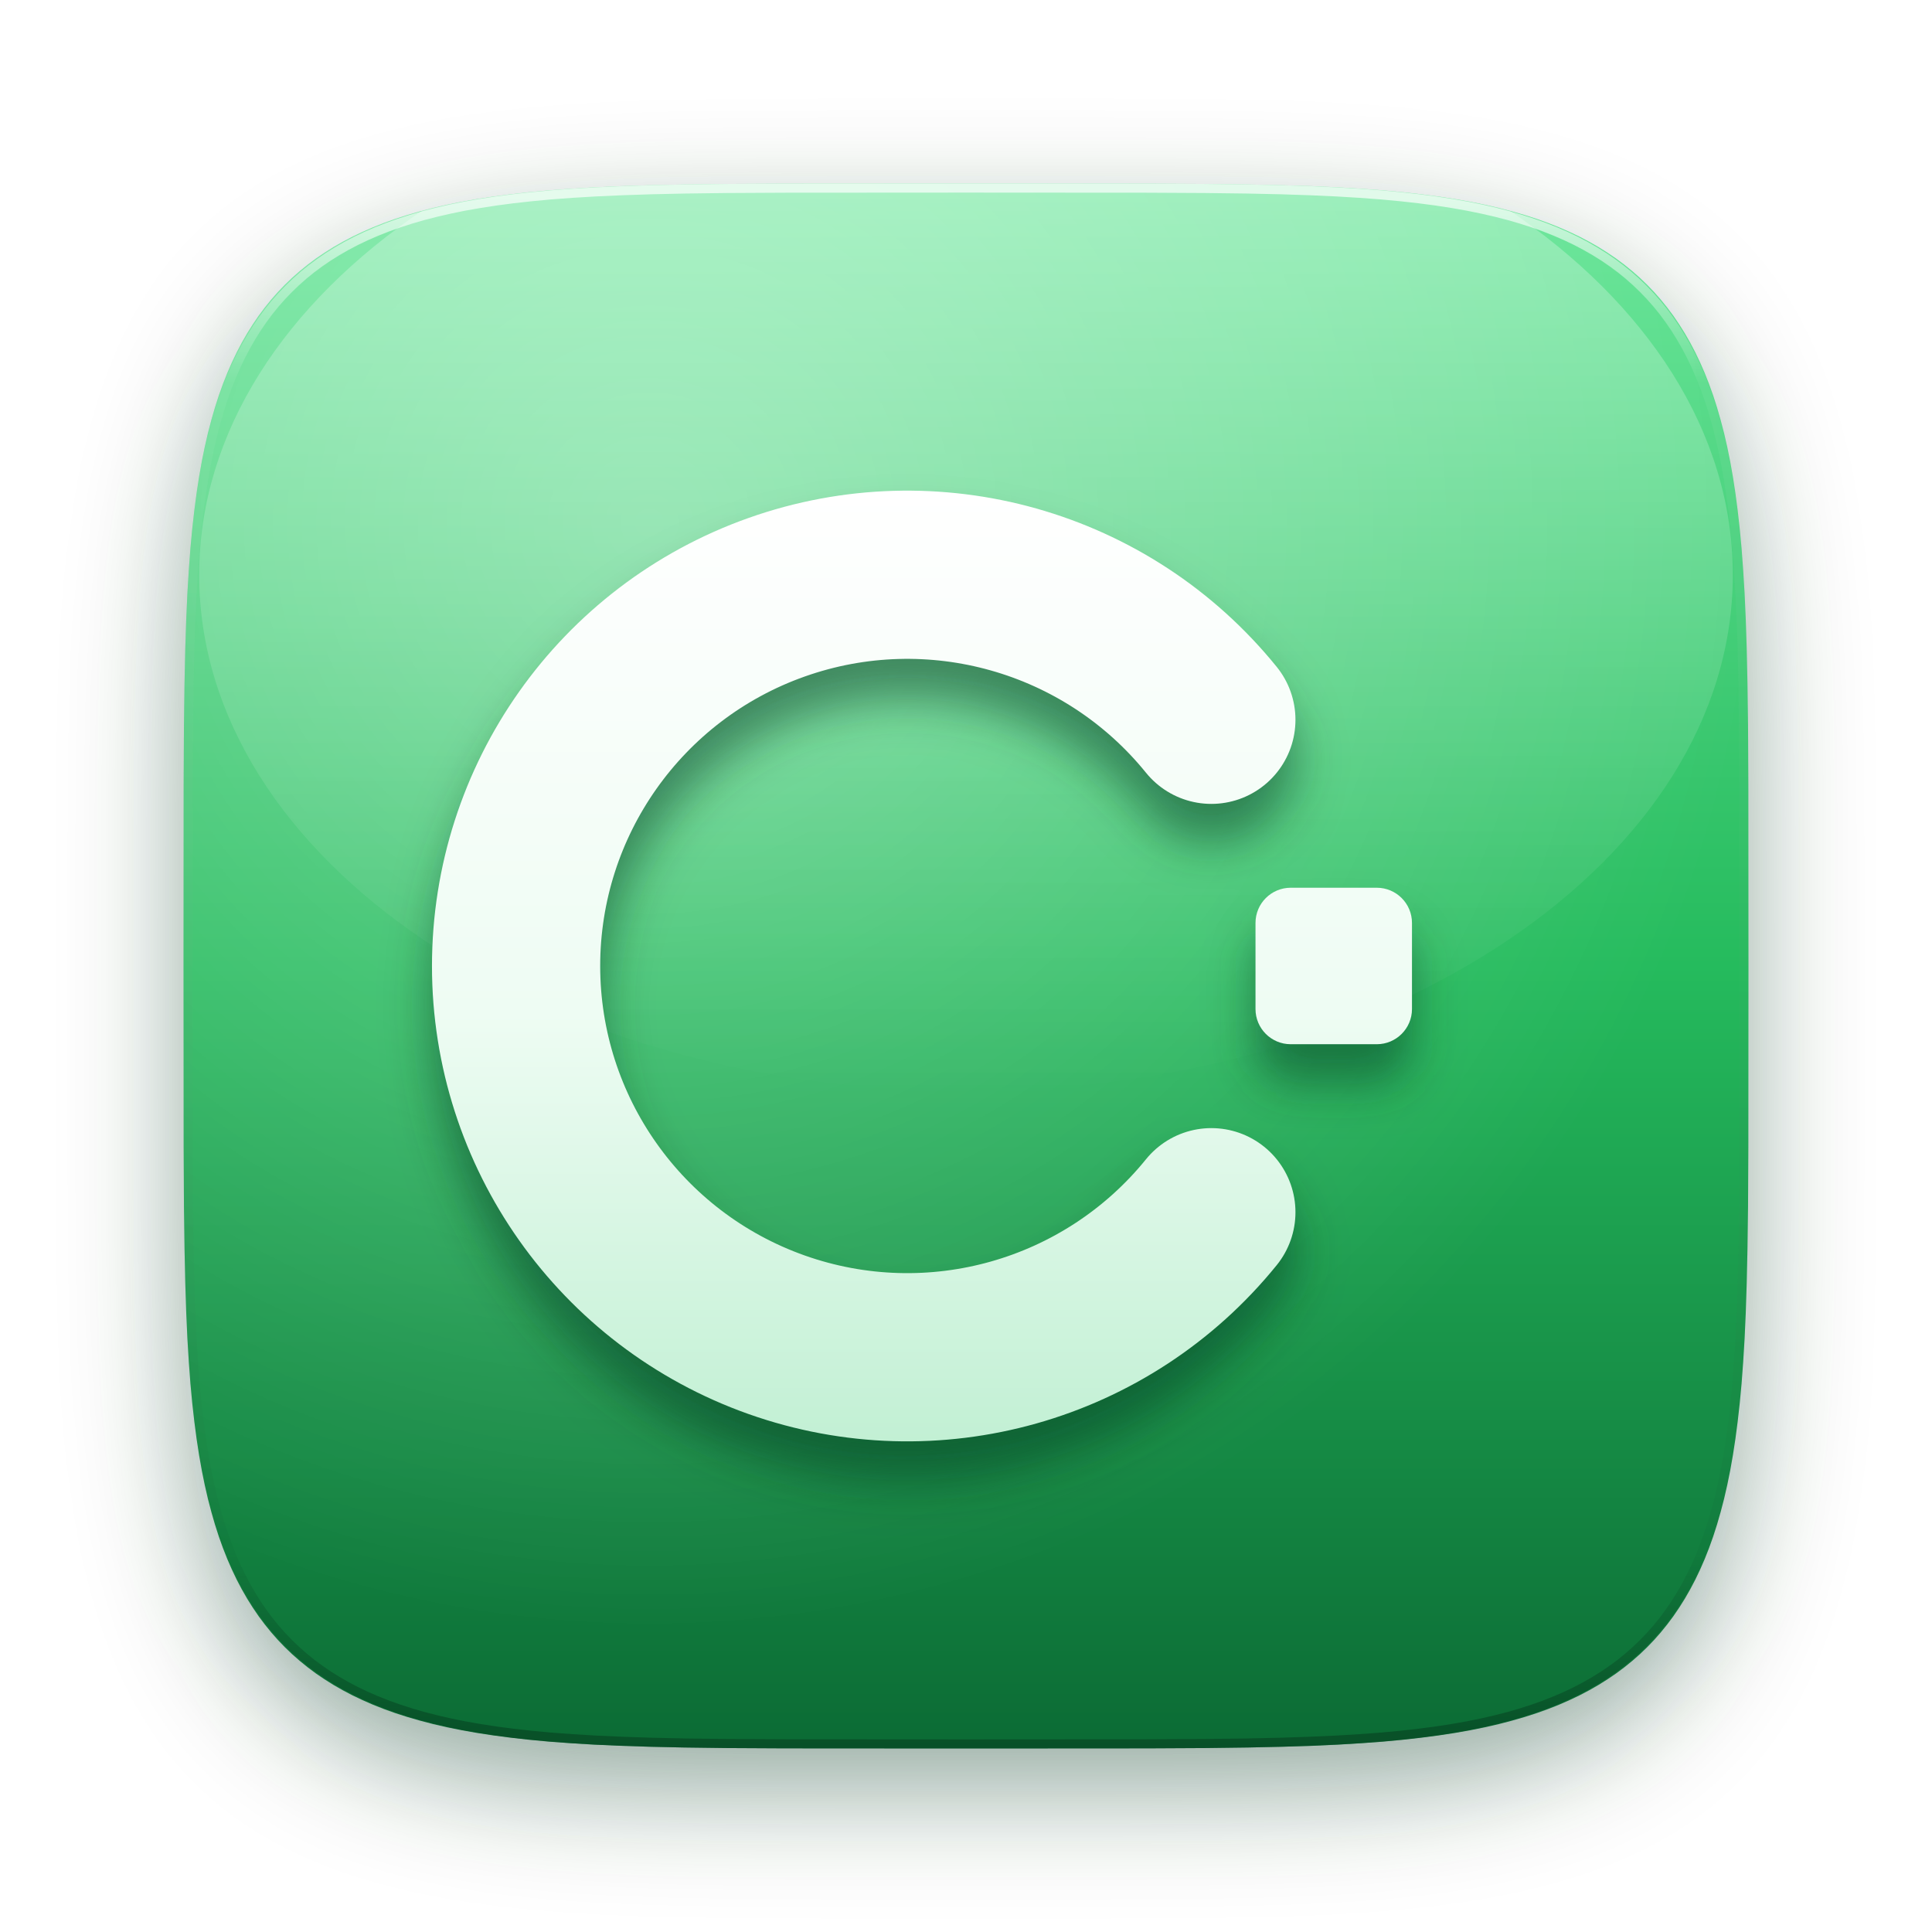
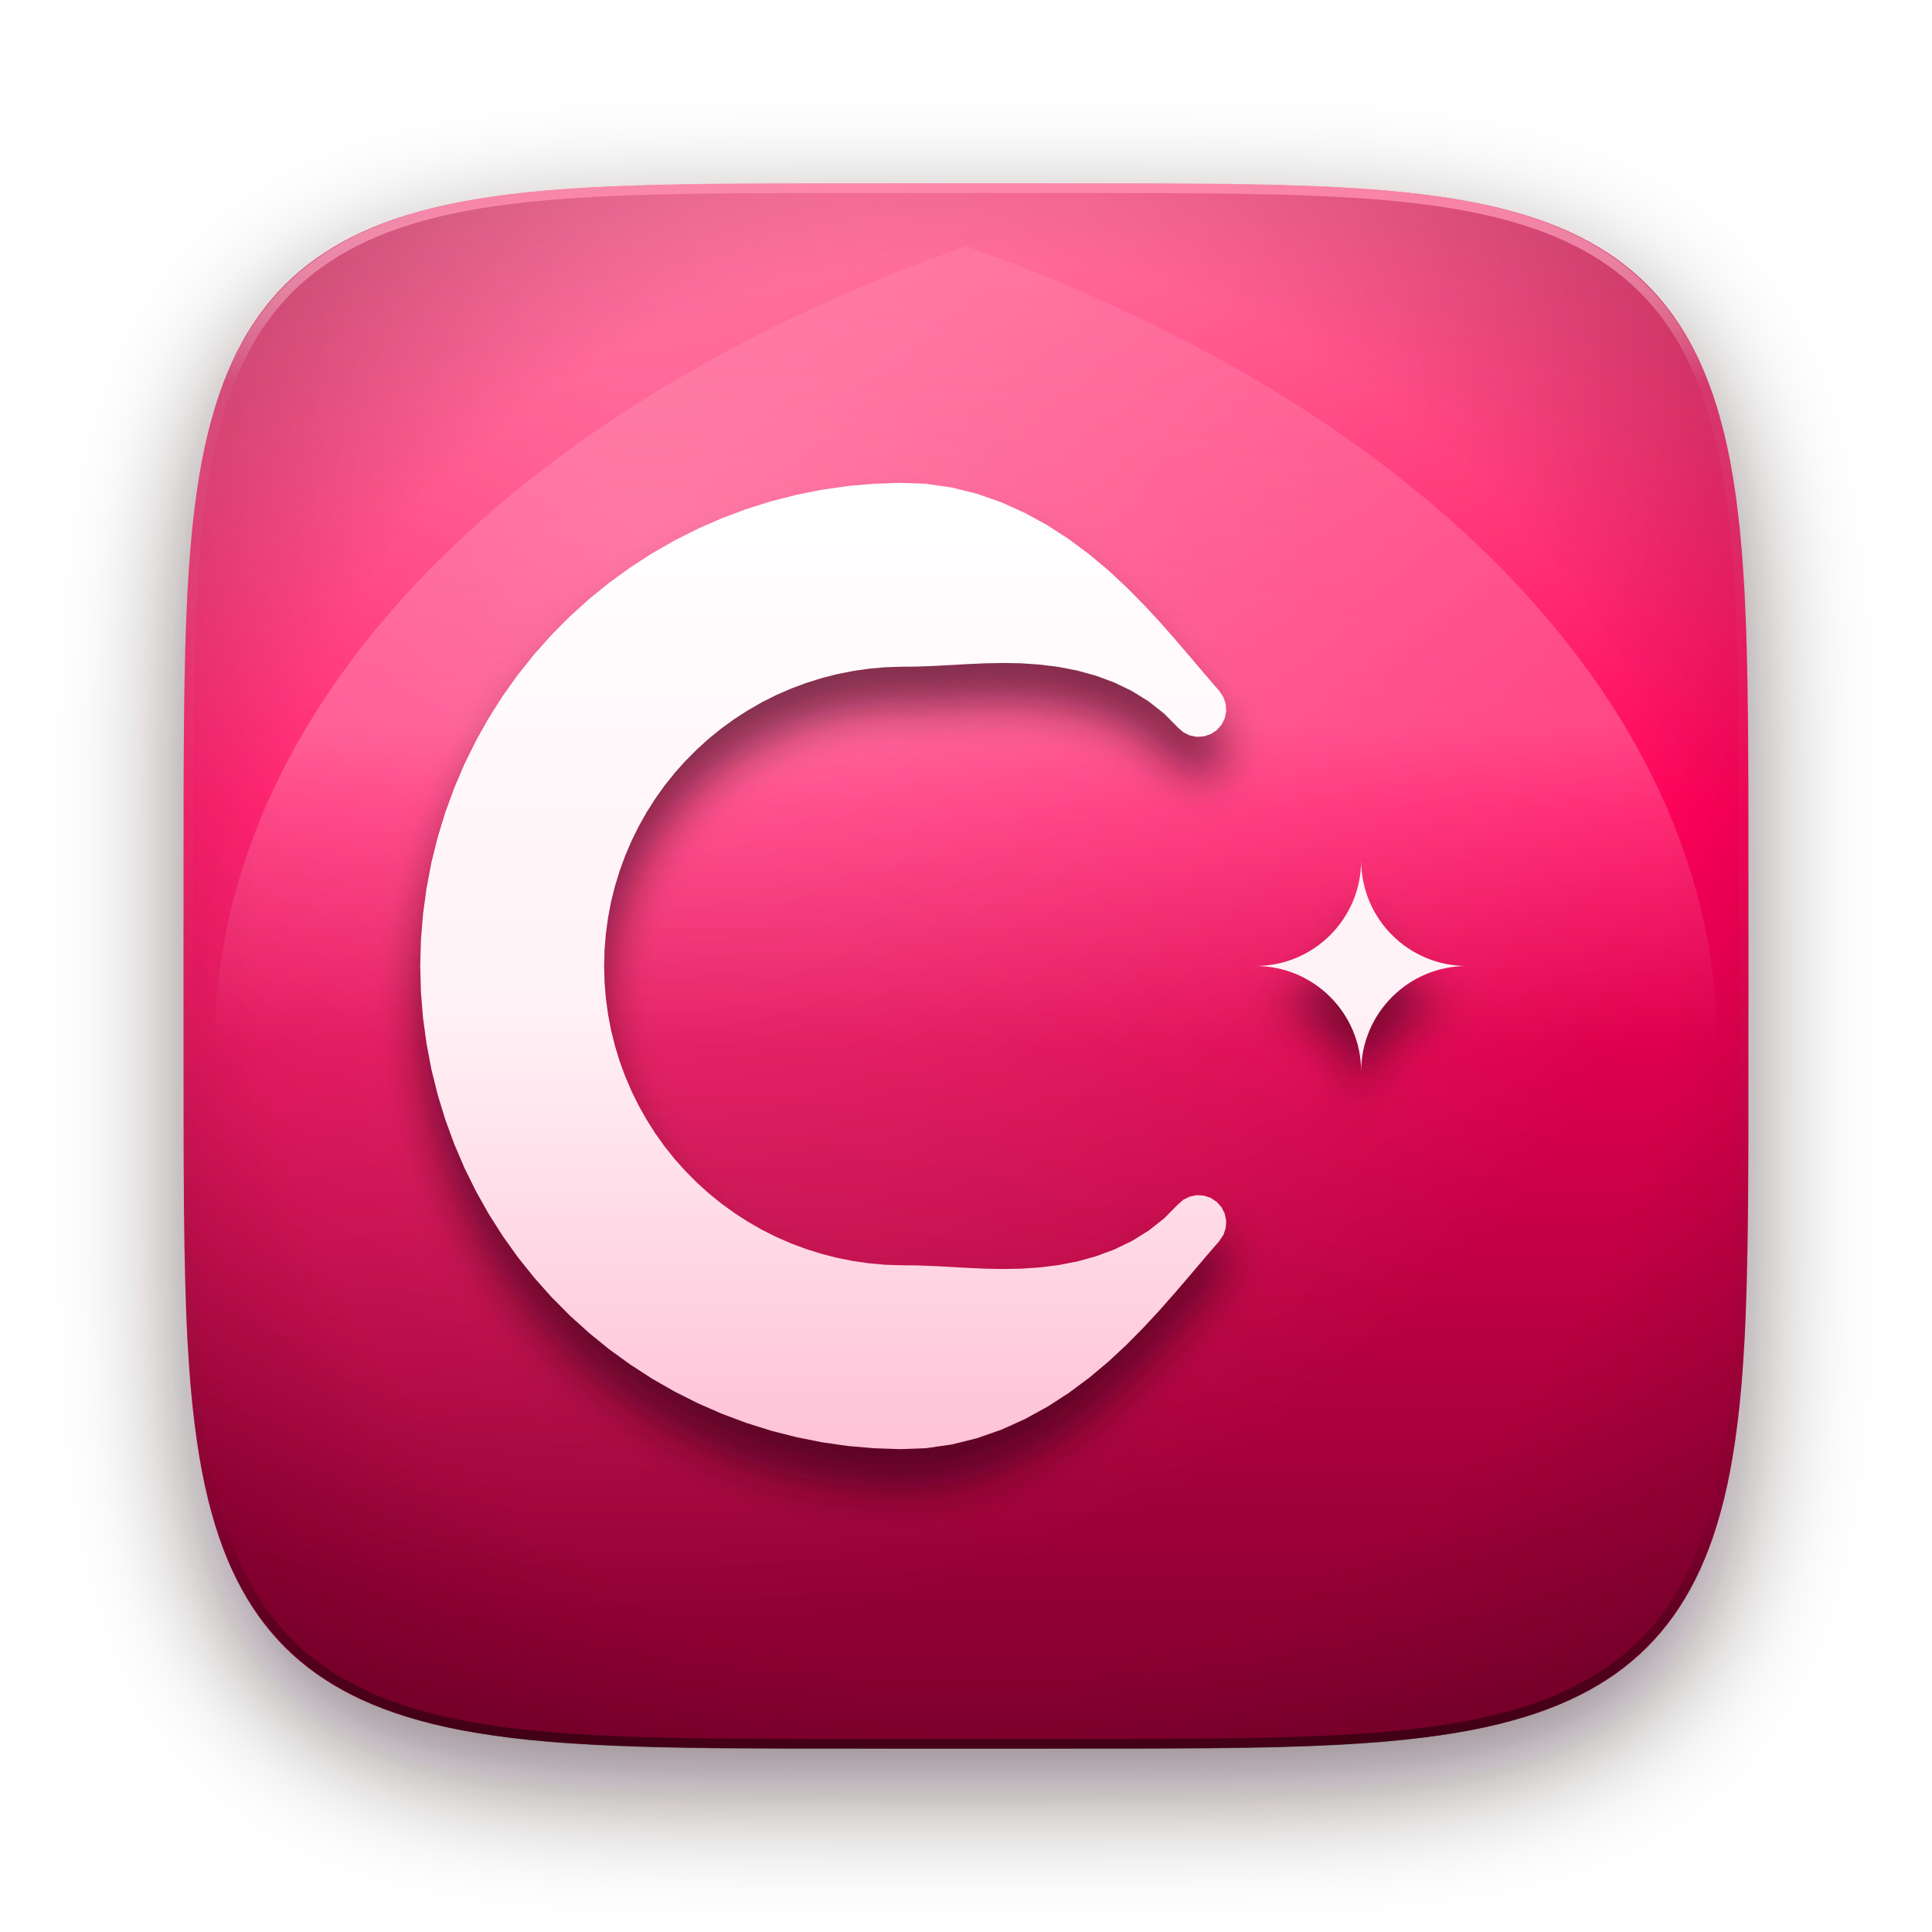
<svg xmlns="http://www.w3.org/2000/svg" viewBox="0 0 512 512" width="512" height="512" role="img">
  <defs>
    <linearGradient id="mt" x1="0" y1="0" x2="0" y2="1">
-       <stop offset="0" stop-color="#6ae79a" />
-       <stop offset=".5" stop-color="#25bb5d" />
-       <stop offset="1" stop-color="#0b6a34" />
+       <stop offset="0" stop-color="#ff5c8f" />
+       <stop offset=".4" stop-color="#ff0058" />
+       <stop offset="1" stop-color="#7d002c" />
    </linearGradient>
    <radialGradient id="ml" cx=".3" cy=".22" r=".7">
-       <stop offset="0" stop-color="#fff" stop-opacity=".3" />
+       <stop offset="0" stop-color="#fff" stop-opacity=".25" />
      <stop offset="1" stop-color="#fff" stop-opacity="0" />
    </radialGradient>
-     <linearGradient id="mg" gradientUnits="userSpaceOnUse" x1="0" y1="130.03" x2="0" y2="381.97">
+     <radialGradient id="mv" cx=".5" cy=".5" r=".72">
+       <stop offset=".62" stop-color="#3d0016" stop-opacity="0" />
+       <stop offset="1" stop-color="#3d0016" stop-opacity=".42" />
+     </radialGradient>
+     <linearGradient id="mg" gradientUnits="userSpaceOnUse" x1="0" y1="127.96" x2="0" y2="384.04">
      <stop offset="0" stop-color="#fff" />
-       <stop offset=".55" stop-color="#eefcf3" />
-       <stop offset="1" stop-color="#c2f0d4" />
+       <stop offset=".55" stop-color="#fff1f6" />
+       <stop offset="1" stop-color="#ffc2d6" />
    </linearGradient>
    <linearGradient id="mr" x1="0" y1="0" x2="0" y2="1">
-       <stop offset="0" stop-color="#fff" stop-opacity=".7" />
-       <stop offset=".12" stop-color="#fff" stop-opacity=".05" />
-       <stop offset=".88" stop-color="#05361b" stop-opacity=".05" />
-       <stop offset="1" stop-color="#05361b" stop-opacity=".5" />
+       <stop offset="0" stop-color="#ff8fb3" stop-opacity=".8" />
+       <stop offset=".12" stop-color="#fff" stop-opacity=".04" />
+       <stop offset=".86" stop-color="#1f0009" stop-opacity=".05" />
+       <stop offset="1" stop-color="#1f0009" stop-opacity=".6" />
    </linearGradient>
-     <linearGradient id="ms" x1="0" y1="0" x2="0" y2="1">
-       <stop offset="0" stop-color="#fff" stop-opacity=".32" />
+     <linearGradient id="ms" gradientUnits="userSpaceOnUse" x1="0" y1="65.23" x2="0" y2="276.74">
+       <stop offset="0" stop-color="#fff" stop-opacity=".07" />
+       <stop offset=".6" stop-color="#fff" stop-opacity=".22" />
      <stop offset="1" stop-color="#fff" stop-opacity="0" />
    </linearGradient>
    <clipPath id="mc">
      <path d="M463.36 256L463.33 304.29L463.25 319.72L463.1 330.92L462.9 340.03L462.65 347.83L462.34 354.73L461.96 360.95L461.54 366.63L461.05 371.88L460.5 376.76L459.9 381.33L459.24 385.63L458.52 389.7L457.74 393.55L456.9 397.21L455.99 400.69L455.03 404.02L454.01 407.2L452.92 410.24L451.77 413.15L450.55 415.94L449.27 418.62L447.92 421.19L446.51 423.65L445.02 426.02L443.47 428.3L441.84 430.48L440.14 432.58L438.37 434.59L436.52 436.52L434.59 438.37L432.58 440.14L430.48 441.84L428.3 443.47L426.02 445.02L423.65 446.51L421.19 447.92L418.62 449.27L415.94 450.55L413.15 451.77L410.24 452.92L407.2 454.01L404.02 455.03L400.69 455.99L397.21 456.9L393.55 457.74L389.7 458.52L385.63 459.24L381.33 459.9L376.76 460.5L371.88 461.05L366.63 461.54L360.95 461.96L354.73 462.34L347.83 462.65L340.03 462.9L330.92 463.1L319.72 463.25L304.29 463.33L256 463.36L207.71 463.33L192.28 463.25L181.08 463.1L171.97 462.9L164.17 462.65L157.27 462.34L151.05 461.96L145.37 461.54L140.12 461.05L135.24 460.5L130.67 459.9L126.37 459.24L122.3 458.52L118.45 457.74L114.79 456.9L111.31 455.99L107.98 455.03L104.8 454.01L101.76 452.92L98.85 451.77L96.06 450.55L93.38 449.27L90.81 447.92L88.35 446.51L85.98 445.02L83.7 443.47L81.52 441.84L79.42 440.14L77.41 438.37L75.48 436.52L73.63 434.59L71.86 432.58L70.16 430.48L68.53 428.3L66.98 426.02L65.49 423.65L64.08 421.19L62.73 418.62L61.45 415.94L60.23 413.15L59.08 410.24L57.99 407.2L56.97 404.02L56.01 400.69L55.1 397.21L54.26 393.55L53.48 389.7L52.76 385.63L52.1 381.33L51.5 376.76L50.95 371.88L50.46 366.63L50.04 360.95L49.66 354.73L49.35 347.83L49.1 340.03L48.9 330.92L48.75 319.72L48.67 304.29L48.64 256L48.67 207.71L48.75 192.28L48.9 181.08L49.1 171.97L49.35 164.17L49.66 157.27L50.04 151.05L50.46 145.37L50.95 140.12L51.5 135.24L52.1 130.67L52.76 126.37L53.48 122.3L54.26 118.45L55.1 114.79L56.01 111.31L56.97 107.98L57.99 104.8L59.08 101.76L60.23 98.85L61.45 96.06L62.73 93.38L64.08 90.81L65.49 88.35L66.98 85.98L68.53 83.7L70.16 81.52L71.86 79.42L73.63 77.41L75.48 75.48L77.41 73.63L79.42 71.86L81.52 70.16L83.7 68.53L85.98 66.98L88.35 65.49L90.81 64.08L93.38 62.73L96.06 61.45L98.85 60.23L101.76 59.08L104.8 57.99L107.98 56.97L111.31 56.01L114.79 55.1L118.45 54.26L122.3 53.48L126.37 52.76L130.67 52.1L135.24 51.5L140.12 50.95L145.37 50.46L151.05 50.04L157.27 49.66L164.17 49.35L171.97 49.1L181.08 48.9L192.28 48.75L207.71 48.67L256 48.64L304.29 48.67L319.72 48.75L330.92 48.9L340.03 49.1L347.83 49.35L354.73 49.66L360.95 50.04L366.63 50.46L371.88 50.95L376.76 51.5L381.33 52.1L385.63 52.76L389.7 53.48L393.55 54.26L397.21 55.1L400.69 56.01L404.02 56.97L407.2 57.99L410.24 59.08L413.15 60.23L415.94 61.45L418.62 62.73L421.19 64.08L423.65 65.49L426.02 66.98L428.3 68.53L430.48 70.16L432.58 71.86L434.59 73.63L436.52 75.48L438.37 77.41L440.14 79.42L441.84 81.52L443.47 83.7L445.02 85.98L446.51 88.35L447.92 90.81L449.27 93.38L450.55 96.06L451.77 98.85L452.92 101.76L454.01 104.8L455.03 107.98L455.99 111.31L456.9 114.79L457.74 118.45L458.52 122.3L459.24 126.37L459.9 130.67L460.5 135.24L461.05 140.12L461.54 145.37L461.96 151.05L462.34 157.27L462.65 164.17L462.9 171.97L463.1 181.08L463.25 192.28L463.33 207.71Z" />
    </clipPath>
    <filter id="mb" x="-20%" y="-20%" width="140%" height="140%">
-       <feGaussianBlur stdDeviation="6.22" />
+       <feGaussianBlur stdDeviation="5.81" />
    </filter>
    <filter id="md" x="-30%" y="-30%" width="160%" height="170%">
      <feGaussianBlur stdDeviation="15.36" />
    </filter>
  </defs>
-   <path d="M463.36 267.26L463.33 315.56L463.25 330.98L463.1 342.18L462.9 351.29L462.65 359.1L462.34 366L461.96 372.21L461.54 377.89L461.05 383.14L460.5 388.02L459.9 392.6L459.24 396.9L458.52 400.96L457.74 404.81L456.9 408.47L455.99 411.96L455.03 415.28L454.01 418.46L452.92 421.5L451.77 424.41L450.55 427.2L449.27 429.88L447.92 432.45L446.51 434.92L445.02 437.29L443.47 439.56L441.84 441.74L440.14 443.84L438.37 445.85L436.52 447.78L434.59 449.63L432.58 451.41L430.48 453.11L428.3 454.73L426.02 456.29L423.65 457.77L421.19 459.18L418.62 460.53L415.94 461.81L413.15 463.03L410.24 464.18L407.2 465.27L404.02 466.29L400.69 467.26L397.21 468.16L393.55 469L389.7 469.78L385.63 470.5L381.33 471.17L376.76 471.77L371.88 472.31L366.63 472.8L360.95 473.23L354.73 473.6L347.83 473.91L340.03 474.17L330.92 474.37L319.72 474.51L304.29 474.6L256 474.62L207.71 474.6L192.28 474.51L181.08 474.37L171.97 474.17L164.17 473.91L157.27 473.6L151.05 473.23L145.37 472.8L140.12 472.31L135.24 471.77L130.67 471.17L126.37 470.5L122.3 469.78L118.45 469L114.79 468.16L111.31 467.26L107.98 466.29L104.8 465.27L101.76 464.18L98.85 463.03L96.06 461.81L93.38 460.53L90.81 459.18L88.35 457.77L85.98 456.29L83.7 454.73L81.52 453.11L79.42 451.41L77.41 449.63L75.48 447.78L73.63 445.85L71.86 443.84L70.16 441.74L68.53 439.56L66.98 437.29L65.49 434.92L64.08 432.45L62.73 429.88L61.45 427.2L60.23 424.41L59.08 421.5L57.99 418.46L56.97 415.28L56.01 411.96L55.1 408.47L54.26 404.81L53.48 400.96L52.76 396.9L52.1 392.6L51.5 388.02L50.95 383.14L50.46 377.89L50.04 372.21L49.66 366L49.35 359.1L49.1 351.29L48.9 342.18L48.75 330.98L48.67 315.56L48.64 267.26L48.67 218.97L48.75 203.55L48.9 192.35L49.1 183.24L49.35 175.43L49.66 168.53L50.04 162.32L50.46 156.63L50.95 151.39L51.5 146.5L52.1 141.93L52.76 137.63L53.48 133.57L54.26 129.72L55.1 126.06L56.01 122.57L56.97 119.24L57.99 116.07L59.08 113.03L60.23 110.11L61.45 107.32L62.73 104.65L64.08 102.08L65.49 99.61L66.98 97.24L68.53 94.97L70.16 92.79L71.86 90.69L73.63 88.68L75.48 86.75L77.41 84.9L79.42 83.12L81.52 81.42L83.7 79.8L85.98 78.24L88.35 76.76L90.81 75.34L93.38 74L96.06 72.71L98.85 71.5L101.76 70.35L104.8 69.26L107.98 68.23L111.31 67.27L114.79 66.37L118.45 65.53L122.3 64.75L126.37 64.02L130.67 63.36L135.24 62.76L140.12 62.22L145.37 61.73L151.05 61.3L157.27 60.93L164.17 60.62L171.97 60.36L181.08 60.16L192.28 60.02L207.71 59.93L256 59.9L304.29 59.93L319.72 60.02L330.92 60.16L340.03 60.36L347.83 60.62L354.73 60.93L360.95 61.3L366.63 61.73L371.88 62.22L376.76 62.76L381.33 63.36L385.63 64.02L389.7 64.75L393.55 65.53L397.21 66.37L400.69 67.27L404.02 68.23L407.2 69.26L410.24 70.35L413.15 71.5L415.94 72.71L418.62 74L421.19 75.34L423.65 76.76L426.02 78.24L428.3 79.8L430.48 81.42L432.58 83.12L434.59 84.9L436.52 86.75L438.37 88.68L440.14 90.69L441.84 92.79L443.47 94.97L445.02 97.24L446.51 99.61L447.92 102.08L449.27 104.65L450.55 107.32L451.77 110.11L452.92 113.03L454.01 116.07L455.03 119.24L455.99 122.57L456.9 126.06L457.74 129.72L458.52 133.57L459.24 137.63L459.9 141.93L460.5 146.5L461.05 151.39L461.54 156.63L461.96 162.32L462.34 168.53L462.65 175.43L462.9 183.24L463.1 192.35L463.25 203.55L463.33 218.97Z" fill="#05361b" opacity=".42" filter="url(#md)" />
+   <path d="M463.36 267.26L463.33 315.56L463.25 330.98L463.1 342.18L462.9 351.29L462.65 359.1L462.34 366L461.96 372.21L461.54 377.89L461.05 383.14L460.5 388.02L459.9 392.6L459.24 396.9L458.52 400.96L457.74 404.81L456.9 408.47L455.99 411.96L455.03 415.28L454.01 418.46L452.92 421.5L451.77 424.41L450.55 427.2L449.27 429.88L447.92 432.45L446.51 434.92L445.02 437.29L443.47 439.56L441.84 441.74L440.14 443.84L438.37 445.85L436.52 447.78L434.59 449.63L432.58 451.41L430.48 453.11L428.3 454.73L426.02 456.29L423.65 457.77L421.19 459.18L418.62 460.53L415.94 461.81L413.15 463.03L410.24 464.18L407.2 465.27L404.02 466.29L400.69 467.26L397.21 468.16L393.55 469L389.7 469.78L385.63 470.5L381.33 471.17L376.76 471.77L371.88 472.31L366.63 472.8L360.95 473.23L354.73 473.6L347.83 473.91L340.03 474.17L330.92 474.37L319.72 474.51L304.29 474.6L256 474.62L207.71 474.6L192.28 474.51L181.08 474.37L171.97 474.17L164.17 473.91L157.27 473.6L151.05 473.23L145.37 472.8L140.12 472.31L135.24 471.77L130.67 471.17L126.37 470.5L122.3 469.78L118.45 469L114.79 468.16L111.31 467.26L107.98 466.29L104.8 465.27L101.76 464.18L98.85 463.03L96.06 461.81L93.38 460.53L90.81 459.18L88.35 457.77L85.98 456.29L83.7 454.73L81.52 453.11L79.42 451.41L77.41 449.63L75.48 447.78L73.63 445.85L71.86 443.84L70.16 441.74L68.53 439.56L66.98 437.29L65.49 434.92L64.08 432.45L62.73 429.88L61.45 427.2L60.23 424.41L59.08 421.5L57.99 418.46L56.97 415.28L56.01 411.96L55.1 408.47L54.26 404.81L53.48 400.96L52.76 396.9L52.1 392.6L51.5 388.02L50.95 383.14L50.46 377.89L50.04 372.21L49.66 366L49.35 359.1L49.1 351.29L48.9 342.18L48.75 330.98L48.67 315.56L48.64 267.26L48.67 218.97L48.75 203.55L48.9 192.35L49.1 183.24L49.35 175.43L49.66 168.53L50.04 162.32L50.46 156.63L50.95 151.39L51.5 146.5L52.1 141.93L52.76 137.63L53.48 133.57L54.26 129.72L55.1 126.06L56.01 122.57L56.97 119.24L57.99 116.07L59.08 113.03L60.23 110.11L61.45 107.32L62.73 104.65L64.08 102.08L65.49 99.61L66.98 97.24L68.53 94.97L70.16 92.79L71.86 90.69L73.63 88.68L75.48 86.75L77.41 84.9L79.42 83.12L81.52 81.42L83.7 79.8L85.98 78.24L88.35 76.76L90.81 75.34L93.38 74L96.06 72.71L98.85 71.5L101.76 70.35L104.8 69.26L107.98 68.23L111.31 67.27L114.79 66.37L118.45 65.53L122.3 64.75L126.37 64.02L130.67 63.36L135.24 62.76L140.12 62.22L145.37 61.73L151.05 61.3L157.27 60.93L164.17 60.62L171.97 60.36L181.08 60.16L192.28 60.02L207.71 59.93L256 59.9L304.29 59.93L319.72 60.02L330.92 60.16L340.03 60.36L347.83 60.62L354.73 60.93L360.95 61.3L366.63 61.73L371.88 62.22L376.76 62.76L381.33 63.36L385.63 64.02L389.7 64.75L393.55 65.53L397.21 66.37L400.69 67.27L404.02 68.23L407.2 69.26L410.24 70.35L413.15 71.5L415.94 72.71L418.62 74L421.19 75.34L423.65 76.76L426.02 78.24L428.3 79.8L430.48 81.42L432.58 83.12L434.59 84.9L436.52 86.75L438.37 88.68L440.14 90.69L441.84 92.79L443.47 94.97L445.02 97.24L446.51 99.61L447.92 102.08L449.27 104.65L450.55 107.32L451.77 110.11L452.92 113.03L454.01 116.07L455.03 119.24L455.99 122.57L456.9 126.06L457.74 129.72L458.52 133.57L459.24 137.63L459.9 141.93L460.5 146.5L461.05 151.39L461.54 156.63L461.96 162.32L462.34 168.53L462.65 175.43L462.9 183.24L463.1 192.35L463.25 203.55L463.33 218.97Z" fill="#1f0009" opacity=".5" filter="url(#md)" />
  <path d="M463.36 256L463.33 304.29L463.25 319.72L463.1 330.92L462.9 340.03L462.65 347.83L462.34 354.73L461.96 360.95L461.54 366.63L461.05 371.88L460.5 376.76L459.9 381.33L459.24 385.63L458.52 389.7L457.74 393.55L456.9 397.21L455.99 400.69L455.03 404.02L454.01 407.2L452.92 410.24L451.77 413.15L450.55 415.94L449.27 418.62L447.92 421.19L446.51 423.65L445.02 426.02L443.47 428.3L441.84 430.48L440.14 432.58L438.37 434.59L436.52 436.52L434.59 438.37L432.58 440.14L430.48 441.84L428.3 443.47L426.02 445.02L423.65 446.51L421.19 447.92L418.62 449.27L415.94 450.55L413.15 451.77L410.24 452.92L407.2 454.01L404.02 455.03L400.69 455.99L397.21 456.9L393.55 457.74L389.7 458.52L385.63 459.24L381.33 459.9L376.76 460.5L371.88 461.05L366.63 461.54L360.95 461.96L354.73 462.34L347.83 462.65L340.03 462.9L330.92 463.1L319.72 463.25L304.29 463.33L256 463.36L207.71 463.33L192.28 463.25L181.08 463.1L171.97 462.9L164.17 462.65L157.27 462.34L151.05 461.96L145.37 461.54L140.12 461.05L135.24 460.5L130.67 459.9L126.37 459.24L122.3 458.52L118.45 457.74L114.79 456.9L111.31 455.99L107.98 455.03L104.8 454.01L101.76 452.92L98.85 451.77L96.06 450.55L93.38 449.27L90.81 447.92L88.35 446.51L85.98 445.02L83.7 443.47L81.52 441.84L79.42 440.14L77.41 438.37L75.48 436.52L73.63 434.59L71.86 432.58L70.16 430.48L68.53 428.3L66.98 426.02L65.49 423.65L64.08 421.19L62.73 418.62L61.45 415.94L60.23 413.15L59.08 410.24L57.99 407.2L56.97 404.02L56.01 400.69L55.1 397.21L54.26 393.55L53.48 389.7L52.76 385.63L52.1 381.33L51.5 376.76L50.95 371.88L50.46 366.63L50.04 360.95L49.66 354.73L49.35 347.83L49.1 340.03L48.9 330.92L48.75 319.72L48.67 304.29L48.64 256L48.67 207.71L48.75 192.28L48.9 181.08L49.1 171.97L49.35 164.17L49.66 157.27L50.04 151.05L50.46 145.37L50.95 140.12L51.5 135.24L52.1 130.67L52.76 126.37L53.48 122.3L54.26 118.45L55.1 114.79L56.01 111.31L56.97 107.98L57.99 104.8L59.08 101.76L60.23 98.85L61.45 96.06L62.73 93.38L64.08 90.81L65.49 88.35L66.98 85.98L68.53 83.7L70.16 81.52L71.86 79.42L73.63 77.41L75.48 75.48L77.41 73.63L79.42 71.86L81.52 70.16L83.7 68.53L85.98 66.98L88.35 65.49L90.81 64.08L93.38 62.73L96.06 61.45L98.85 60.23L101.76 59.08L104.8 57.99L107.98 56.97L111.31 56.01L114.79 55.1L118.45 54.26L122.3 53.48L126.37 52.76L130.67 52.1L135.24 51.5L140.12 50.95L145.37 50.46L151.05 50.04L157.27 49.66L164.17 49.35L171.97 49.1L181.08 48.9L192.28 48.75L207.71 48.67L256 48.64L304.29 48.67L319.72 48.75L330.92 48.9L340.03 49.1L347.83 49.35L354.73 49.66L360.95 50.04L366.63 50.46L371.88 50.95L376.76 51.5L381.33 52.1L385.63 52.76L389.7 53.48L393.55 54.26L397.21 55.1L400.69 56.01L404.02 56.97L407.2 57.99L410.24 59.08L413.15 60.23L415.94 61.45L418.62 62.73L421.19 64.08L423.65 65.49L426.02 66.98L428.3 68.53L430.48 70.16L432.58 71.86L434.59 73.63L436.52 75.48L438.37 77.41L440.14 79.42L441.84 81.52L443.47 83.7L445.02 85.98L446.51 88.35L447.92 90.81L449.27 93.38L450.55 96.06L451.77 98.85L452.92 101.76L454.01 104.8L455.03 107.98L455.99 111.31L456.9 114.79L457.74 118.45L458.52 122.3L459.24 126.37L459.9 130.67L460.5 135.24L461.05 140.12L461.54 145.37L461.96 151.05L462.34 157.27L462.65 164.17L462.9 171.97L463.1 181.08L463.25 192.28L463.33 207.71Z" fill="url(#mt)" />
  <path d="M463.36 256L463.33 304.29L463.25 319.72L463.1 330.92L462.9 340.03L462.65 347.83L462.34 354.73L461.96 360.95L461.54 366.63L461.05 371.88L460.5 376.76L459.9 381.33L459.24 385.63L458.52 389.7L457.74 393.55L456.9 397.21L455.99 400.69L455.03 404.02L454.01 407.2L452.92 410.24L451.77 413.15L450.55 415.94L449.27 418.62L447.92 421.19L446.51 423.65L445.02 426.02L443.47 428.3L441.84 430.48L440.14 432.58L438.37 434.59L436.52 436.52L434.59 438.37L432.58 440.14L430.48 441.84L428.3 443.47L426.02 445.02L423.65 446.51L421.19 447.92L418.62 449.27L415.94 450.55L413.15 451.77L410.24 452.92L407.2 454.01L404.02 455.03L400.69 455.99L397.21 456.9L393.55 457.74L389.7 458.52L385.63 459.24L381.33 459.9L376.76 460.5L371.88 461.05L366.63 461.54L360.95 461.96L354.73 462.34L347.83 462.65L340.03 462.9L330.92 463.1L319.72 463.25L304.29 463.33L256 463.36L207.71 463.33L192.28 463.25L181.08 463.1L171.97 462.9L164.17 462.65L157.27 462.34L151.05 461.96L145.37 461.54L140.12 461.05L135.24 460.5L130.67 459.9L126.37 459.24L122.3 458.52L118.45 457.74L114.79 456.9L111.31 455.99L107.98 455.03L104.8 454.01L101.76 452.92L98.85 451.77L96.06 450.55L93.38 449.27L90.81 447.92L88.35 446.51L85.98 445.02L83.7 443.47L81.52 441.84L79.42 440.14L77.41 438.37L75.48 436.52L73.63 434.59L71.86 432.58L70.16 430.48L68.53 428.3L66.98 426.02L65.49 423.65L64.08 421.19L62.73 418.62L61.45 415.94L60.23 413.15L59.08 410.24L57.99 407.2L56.97 404.02L56.01 400.69L55.1 397.21L54.26 393.55L53.48 389.7L52.76 385.63L52.1 381.33L51.5 376.76L50.95 371.88L50.46 366.63L50.04 360.95L49.66 354.73L49.35 347.83L49.1 340.03L48.9 330.92L48.75 319.72L48.67 304.29L48.64 256L48.67 207.71L48.75 192.28L48.9 181.08L49.1 171.97L49.35 164.17L49.66 157.27L50.04 151.05L50.46 145.37L50.95 140.12L51.5 135.24L52.1 130.67L52.76 126.37L53.48 122.3L54.26 118.45L55.1 114.79L56.01 111.31L56.97 107.98L57.99 104.8L59.08 101.76L60.23 98.85L61.45 96.06L62.73 93.38L64.08 90.81L65.49 88.35L66.98 85.98L68.53 83.7L70.16 81.52L71.86 79.42L73.63 77.41L75.48 75.48L77.41 73.63L79.42 71.86L81.52 70.16L83.7 68.53L85.98 66.98L88.35 65.49L90.81 64.08L93.38 62.73L96.06 61.45L98.85 60.23L101.76 59.08L104.8 57.99L107.98 56.97L111.31 56.01L114.79 55.1L118.45 54.26L122.3 53.48L126.37 52.76L130.67 52.1L135.24 51.5L140.12 50.95L145.37 50.46L151.05 50.04L157.27 49.66L164.17 49.35L171.97 49.1L181.08 48.9L192.28 48.75L207.71 48.67L256 48.64L304.29 48.67L319.72 48.75L330.92 48.9L340.03 49.1L347.83 49.35L354.73 49.66L360.95 50.04L366.63 50.46L371.88 50.95L376.76 51.5L381.33 52.1L385.63 52.76L389.7 53.48L393.55 54.26L397.21 55.1L400.69 56.01L404.02 56.97L407.2 57.99L410.24 59.08L413.15 60.23L415.94 61.45L418.62 62.73L421.19 64.08L423.65 65.49L426.02 66.98L428.3 68.53L430.48 70.16L432.58 71.86L434.59 73.63L436.52 75.48L438.37 77.41L440.14 79.42L441.84 81.52L443.47 83.7L445.02 85.98L446.51 88.35L447.92 90.81L449.27 93.38L450.55 96.06L451.77 98.85L452.92 101.76L454.01 104.8L455.03 107.98L455.99 111.31L456.9 114.79L457.74 118.45L458.52 122.3L459.24 126.37L459.9 130.67L460.5 135.24L461.05 140.12L461.54 145.37L461.96 151.05L462.34 157.27L462.65 164.17L462.9 171.97L463.1 181.08L463.25 192.28L463.33 207.71Z" fill="url(#ml)" />
+   <path d="M463.36 256L463.33 304.29L463.25 319.72L463.1 330.92L462.9 340.03L462.65 347.83L462.34 354.73L461.96 360.95L461.54 366.63L461.05 371.88L460.5 376.76L459.9 381.33L459.24 385.63L458.52 389.7L457.74 393.55L456.9 397.21L455.99 400.69L455.03 404.02L454.01 407.2L452.92 410.24L451.77 413.15L450.55 415.94L449.27 418.62L447.92 421.19L446.51 423.65L445.02 426.02L443.47 428.3L441.84 430.48L440.14 432.58L438.37 434.59L436.52 436.52L434.59 438.37L432.58 440.14L430.48 441.84L428.3 443.47L426.02 445.02L423.65 446.51L421.19 447.92L418.62 449.27L415.94 450.55L413.15 451.77L410.24 452.92L407.2 454.01L404.02 455.03L400.69 455.99L397.21 456.9L393.55 457.74L389.7 458.52L385.63 459.24L381.33 459.9L376.76 460.5L371.88 461.05L366.63 461.54L360.95 461.96L354.73 462.34L347.83 462.65L340.03 462.9L330.92 463.1L319.72 463.25L304.29 463.33L256 463.36L207.71 463.33L192.28 463.25L181.08 463.1L171.97 462.9L164.17 462.65L157.27 462.34L151.05 461.96L145.37 461.54L140.12 461.05L135.24 460.5L130.67 459.9L126.37 459.24L122.3 458.52L118.45 457.74L114.79 456.9L111.31 455.99L107.98 455.03L104.8 454.01L101.76 452.92L98.85 451.77L96.06 450.55L93.38 449.27L90.81 447.92L88.35 446.51L85.98 445.02L83.7 443.47L81.52 441.84L79.42 440.14L77.41 438.37L75.48 436.52L73.63 434.59L71.86 432.58L70.16 430.48L68.53 428.3L66.98 426.02L65.49 423.65L64.08 421.19L62.73 418.62L61.45 415.94L60.23 413.15L59.08 410.24L57.99 407.2L56.97 404.02L56.01 400.69L55.1 397.21L54.26 393.55L53.48 389.7L52.76 385.63L52.1 381.33L51.5 376.76L50.95 371.88L50.46 366.63L50.04 360.95L49.66 354.73L49.35 347.83L49.1 340.03L48.9 330.92L48.75 319.72L48.67 304.29L48.64 256L48.67 207.71L48.75 192.28L48.9 181.08L49.1 171.97L49.35 164.17L49.66 157.27L50.04 151.05L50.46 145.37L50.95 140.12L51.5 135.24L52.1 130.67L52.76 126.37L53.48 122.3L54.26 118.45L55.1 114.79L56.01 111.31L56.97 107.98L57.99 104.8L59.08 101.76L60.23 98.85L61.45 96.06L62.73 93.38L64.08 90.81L65.49 88.35L66.98 85.98L68.53 83.7L70.16 81.52L71.86 79.42L73.63 77.41L75.48 75.48L77.41 73.63L79.42 71.86L81.52 70.16L83.7 68.53L85.98 66.98L88.35 65.49L90.81 64.08L93.38 62.73L96.06 61.45L98.85 60.23L101.76 59.08L104.8 57.99L107.98 56.97L111.31 56.01L114.79 55.1L118.45 54.26L122.3 53.48L126.37 52.76L130.67 52.1L135.24 51.5L140.12 50.95L145.37 50.46L151.05 50.04L157.27 49.66L164.17 49.35L171.97 49.1L181.08 48.9L192.28 48.75L207.71 48.67L256 48.64L304.29 48.67L319.72 48.75L330.92 48.9L340.03 49.1L347.83 49.35L354.73 49.66L360.95 50.04L366.63 50.46L371.88 50.95L376.76 51.5L381.33 52.1L385.63 52.76L389.7 53.48L393.55 54.26L397.21 55.1L400.69 56.01L404.02 56.97L407.2 57.99L410.24 59.08L413.15 60.23L415.94 61.45L418.62 62.73L421.19 64.08L423.65 65.49L426.02 66.98L428.3 68.53L430.48 70.16L432.58 71.86L434.59 73.63L436.52 75.48L438.37 77.41L440.14 79.42L441.84 81.52L443.47 83.7L445.02 85.98L446.51 88.35L447.92 90.81L449.27 93.38L450.55 96.06L451.77 98.85L452.92 101.76L454.01 104.8L455.03 107.98L455.99 111.31L456.9 114.79L457.74 118.45L458.52 122.3L459.24 126.37L459.9 130.67L460.5 135.24L461.05 140.12L461.54 145.37L461.96 151.05L462.34 157.27L462.65 164.17L462.9 171.97L463.1 181.08L463.25 192.28L463.33 207.71Z" fill="url(#mv)" />
  <g clip-path="url(#mc)">
-     <ellipse cx="256" cy="152.32" rx="203.21" ry="136.86" fill="url(#ms)" transform="translate(0 0)" />
+     <path d="M455.07 276.74A398.13 244.27 0 0 0 256 65.23A398.13 244.27 0 0 0 56.93 276.74Z" fill="url(#ms)" />
  </g>
-   <path d="M462.16 256L462.13 304.01L462.05 319.35L461.91 330.48L461.71 339.54L461.45 347.3L461.14 354.16L460.77 360.34L460.35 365.99L459.86 371.21L459.32 376.06L458.72 380.61L458.06 384.88L457.35 388.92L456.57 392.75L455.73 396.39L454.84 399.86L453.88 403.16L452.86 406.32L451.78 409.34L450.63 412.24L449.42 415.02L448.15 417.68L446.81 420.23L445.4 422.68L443.93 425.04L442.38 427.3L440.77 429.47L439.08 431.55L437.31 433.55L435.47 435.47L433.55 437.31L431.55 439.08L429.47 440.77L427.3 442.38L425.04 443.93L422.68 445.4L420.23 446.81L417.68 448.15L415.02 449.42L412.24 450.63L409.34 451.78L406.32 452.86L403.16 453.88L399.86 454.84L396.39 455.73L392.75 456.57L388.92 457.35L384.88 458.06L380.61 458.72L376.06 459.32L371.21 459.86L365.99 460.35L360.34 460.77L354.16 461.14L347.3 461.45L339.54 461.71L330.48 461.91L319.35 462.05L304.01 462.13L256 462.16L207.99 462.13L192.65 462.05L181.52 461.91L172.46 461.71L164.7 461.45L157.84 461.14L151.66 460.77L146.01 460.35L140.79 459.86L135.94 459.32L131.39 458.72L127.12 458.06L123.08 457.35L119.25 456.57L115.61 455.73L112.14 454.84L108.84 453.88L105.68 452.86L102.66 451.78L99.76 450.63L96.98 449.42L94.32 448.15L91.77 446.81L89.32 445.4L86.96 443.93L84.7 442.38L82.53 440.77L80.45 439.08L78.45 437.31L76.53 435.47L74.69 433.55L72.92 431.55L71.23 429.47L69.62 427.3L68.07 425.04L66.6 422.68L65.19 420.23L63.85 417.68L62.58 415.02L61.37 412.24L60.22 409.34L59.14 406.32L58.12 403.16L57.16 399.86L56.27 396.39L55.43 392.75L54.65 388.92L53.94 384.88L53.28 380.61L52.68 376.06L52.14 371.21L51.65 365.99L51.23 360.34L50.86 354.16L50.55 347.3L50.29 339.54L50.09 330.48L49.95 319.35L49.87 304.01L49.84 256L49.87 207.99L49.95 192.65L50.09 181.52L50.29 172.46L50.55 164.7L50.86 157.84L51.23 151.66L51.65 146.01L52.14 140.79L52.68 135.94L53.28 131.39L53.94 127.12L54.65 123.08L55.43 119.25L56.27 115.61L57.16 112.14L58.12 108.84L59.14 105.68L60.22 102.66L61.37 99.76L62.58 96.98L63.85 94.32L65.19 91.77L66.6 89.32L68.07 86.96L69.62 84.7L71.23 82.53L72.92 80.45L74.69 78.45L76.53 76.53L78.45 74.69L80.45 72.92L82.53 71.23L84.7 69.62L86.96 68.07L89.32 66.6L91.77 65.19L94.32 63.85L96.98 62.58L99.76 61.37L102.66 60.22L105.68 59.14L108.84 58.12L112.14 57.16L115.61 56.27L119.25 55.43L123.08 54.65L127.12 53.94L131.39 53.28L135.94 52.68L140.79 52.14L146.01 51.65L151.66 51.23L157.84 50.86L164.7 50.55L172.46 50.29L181.52 50.09L192.65 49.95L207.99 49.87L256 49.84L304.01 49.87L319.35 49.95L330.48 50.09L339.54 50.29L347.3 50.55L354.16 50.86L360.34 51.23L365.99 51.65L371.21 52.14L376.06 52.68L380.61 53.28L384.88 53.94L388.92 54.65L392.75 55.43L396.39 56.27L399.86 57.16L403.16 58.12L406.32 59.14L409.34 60.22L412.24 61.37L415.02 62.58L417.68 63.85L420.23 65.19L422.68 66.6L425.04 68.07L427.3 69.62L429.47 71.23L431.55 72.92L433.55 74.69L435.47 76.53L437.31 78.45L439.08 80.45L440.77 82.53L442.38 84.7L443.93 86.96L445.4 89.32L446.81 91.77L448.15 94.32L449.42 96.98L450.63 99.76L451.78 102.66L452.86 105.68L453.88 108.84L454.84 112.14L455.73 115.61L456.57 119.25L457.35 123.08L458.06 127.12L458.72 131.39L459.32 135.94L459.86 140.79L460.35 146.01L460.77 151.66L461.14 157.84L461.45 164.7L461.71 172.46L461.91 181.52L462.05 192.65L462.13 207.99Z" fill="none" stroke="url(#mr)" stroke-width="2.4" />
-   <g filter="url(#mb)" opacity=".5" transform="translate(0 10.37)">
-     <path d="M321.02 190.75A103.68 103.68 0 1 0 321.02 321.25" fill="none" stroke="#05361b" stroke-width="44.58" stroke-linecap="round" />
-     <rect x="332.72" y="235.26" width="41.47" height="41.47" rx="9.33" fill="#05361b" />
+   <path d="M462.16 256L462.13 304.01L462.05 319.35L461.91 330.48L461.71 339.54L461.45 347.3L461.14 354.16L460.77 360.34L460.35 365.99L459.86 371.21L459.32 376.06L458.72 380.61L458.06 384.88L457.35 388.92L456.57 392.75L455.73 396.39L454.84 399.86L453.88 403.16L452.86 406.32L451.78 409.34L450.63 412.24L449.42 415.02L448.15 417.68L446.81 420.23L445.4 422.68L443.93 425.04L442.38 427.3L440.77 429.47L439.08 431.55L437.31 433.55L435.47 435.47L433.55 437.31L431.55 439.08L429.47 440.77L427.3 442.38L425.04 443.93L422.68 445.4L420.23 446.81L417.68 448.15L415.02 449.42L412.24 450.63L409.34 451.78L406.32 452.86L403.16 453.88L399.86 454.84L396.39 455.73L392.75 456.57L388.92 457.35L384.88 458.06L380.61 458.72L376.06 459.32L371.21 459.86L365.99 460.35L360.34 460.77L354.16 461.14L347.3 461.45L339.54 461.71L330.48 461.91L319.35 462.05L304.01 462.13L256 462.16L207.99 462.13L192.65 462.05L181.52 461.91L172.46 461.71L164.7 461.45L157.84 461.14L151.66 460.77L146.01 460.35L140.79 459.86L135.94 459.32L131.39 458.72L127.12 458.06L123.08 457.35L119.25 456.57L115.61 455.73L112.14 454.84L108.84 453.88L105.68 452.86L102.66 451.78L99.76 450.63L96.98 449.42L94.32 448.15L91.77 446.81L89.32 445.4L86.96 443.93L84.7 442.38L82.53 440.77L80.45 439.08L78.45 437.31L76.53 435.47L74.69 433.55L72.92 431.55L71.23 429.47L69.62 427.3L68.07 425.04L66.6 422.68L65.19 420.23L63.85 417.68L62.58 415.02L61.37 412.24L60.22 409.34L59.14 406.32L58.12 403.16L57.16 399.86L56.27 396.39L55.43 392.75L54.65 388.92L53.94 384.88L53.28 380.61L52.68 376.06L52.14 371.21L51.65 365.99L51.23 360.34L50.86 354.16L50.55 347.3L50.29 339.54L50.09 330.48L49.95 319.35L49.87 304.01L49.84 256L49.87 207.99L49.95 192.65L50.09 181.52L50.29 172.46L50.55 164.7L50.86 157.84L51.23 151.66L51.65 146.01L52.14 140.79L52.68 135.94L53.28 131.39L53.94 127.12L54.65 123.08L55.43 119.25L56.27 115.61L57.16 112.14L58.12 108.84L59.14 105.68L60.22 102.66L61.37 99.76L62.58 96.98L63.85 94.32L65.19 91.77L66.6 89.32L68.07 86.96L69.62 84.7L71.23 82.53L72.92 80.45L74.69 78.45L76.53 76.53L78.45 74.69L80.45 72.92L82.53 71.23L84.7 69.62L86.96 68.07L89.32 66.6L91.77 65.19L94.32 63.85L96.98 62.58L99.76 61.37L102.66 60.22L105.68 59.14L108.84 58.12L112.14 57.16L115.61 56.27L119.25 55.43L123.08 54.65L127.12 53.94L131.39 53.28L135.94 52.68L140.79 52.14L146.01 51.65L151.66 51.23L157.84 50.86L164.7 50.55L172.46 50.29L181.52 50.09L192.65 49.95L207.99 49.87L256 49.84L304.01 49.87L319.35 49.95L330.48 50.09L339.54 50.29L347.3 50.55L354.16 50.86L360.34 51.23L365.99 51.65L371.21 52.14L376.06 52.68L380.61 53.28L384.88 53.94L388.92 54.65L392.75 55.43L396.39 56.27L399.86 57.16L403.16 58.12L406.32 59.14L409.34 60.22L412.24 61.37L415.02 62.58L417.68 63.85L420.23 65.19L422.68 66.6L425.04 68.07L427.3 69.62L429.47 71.23L431.55 72.92L433.55 74.69L435.47 76.53L437.31 78.45L439.08 80.45L440.77 82.53L442.38 84.7L443.93 86.96L445.4 89.32L446.81 91.77L448.15 94.32L449.42 96.98L450.63 99.76L451.78 102.66L452.86 105.68L453.88 108.84L454.84 112.14L455.73 115.61L456.57 119.25L457.35 123.08L458.06 127.12L458.72 131.39L459.32 135.94L459.86 140.79L460.35 146.01L460.77 151.66L461.14 157.84L461.45 164.7L461.71 172.46L461.91 181.52L462.05 192.65L462.13 207.99Z" fill="none" stroke="url(#mr)" stroke-width="2.6" />
+   <g filter="url(#mb)" opacity=".55" transform="translate(0 10.37)">
+     <path d="M323.18 328.82L319.27 333.36L315.37 337.96L311.39 342.6L307.29 347.25L303 351.87L298.49 356.43L293.72 360.86L288.65 365.11L283.28 369.11L277.61 372.78L271.63 376.06L265.38 378.88L258.88 381.15L252.19 382.81L245.36 383.79L238.47 384.04L231.57 383.8L224.69 383.2L217.86 382.22L211.09 380.87L204.4 379.17L197.82 377.1L191.35 374.68L185.03 371.92L178.86 368.82L172.87 365.4L167.07 361.65L161.48 357.6L156.12 353.25L151 348.62L146.14 343.73L141.55 338.57L137.24 333.18L133.23 327.56L129.53 321.73L126.15 315.72L123.09 309.53L120.38 303.18L118.01 296.7L115.99 290.1L114.33 283.4L113.04 276.62L112.11 269.78L111.55 262.9L111.37 256L111.55 249.1L112.11 242.22L113.04 235.38L114.33 228.6L115.99 221.9L118.01 215.3L120.38 208.82L123.09 202.47L126.15 196.28L129.53 190.27L133.23 184.44L137.24 178.82L141.55 173.43L146.14 168.27L151 163.38L156.12 158.75L161.48 154.4L167.07 150.35L172.87 146.6L178.86 143.18L185.03 140.08L191.35 137.32L197.82 134.9L204.4 132.83L211.09 131.13L217.86 129.78L224.69 128.8L231.57 128.2L238.47 127.96L245.36 128.21L252.19 129.19L258.88 130.85L265.38 133.12L271.63 135.94L277.61 139.22L283.28 142.89L288.65 146.89L293.72 151.14L298.49 155.57L303 160.13L307.29 164.75L311.39 169.4L315.37 174.04L319.27 178.64L323.18 183.18L324.23 184.78L324.83 186.59L324.95 188.49L324.57 190.36L323.72 192.07L322.45 193.5L320.86 194.55L319.05 195.15L317.15 195.27L315.28 194.89L313.57 194.04L312.14 192.78L308.49 189.09L304.4 185.87L299.98 183.13L295.3 180.87L290.44 179.07L285.47 177.7L280.46 176.73L275.47 176.11L270.53 175.78L265.68 175.7L260.94 175.79L256.32 176L251.82 176.25L247.42 176.49L243.11 176.65L238.83 176.69L234.55 176.83L230.29 177.21L226.06 177.82L221.87 178.65L217.73 179.71L213.65 180.99L209.64 182.48L205.72 184.19L201.9 186.11L198.19 188.24L194.6 190.56L191.14 193.07L187.82 195.76L184.65 198.63L181.64 201.66L178.79 204.85L176.12 208.19L173.64 211.67L171.35 215.28L169.25 219.01L167.36 222.84L165.68 226.77L164.21 230.79L162.96 234.88L161.93 239.03L161.13 243.23L160.56 247.46L160.21 251.73L160.1 256L160.21 260.27L160.56 264.54L161.13 268.77L161.93 272.97L162.96 277.12L164.21 281.21L165.68 285.23L167.36 289.16L169.25 292.99L171.35 296.72L173.64 300.33L176.12 303.81L178.79 307.15L181.64 310.34L184.65 313.37L187.82 316.24L191.14 318.93L194.6 321.44L198.19 323.76L201.9 325.89L205.72 327.81L209.64 329.52L213.65 331.01L217.73 332.29L221.87 333.35L226.06 334.18L230.29 334.79L234.55 335.17L238.83 335.31L243.11 335.35L247.42 335.51L251.82 335.75L256.32 336L260.94 336.21L265.68 336.3L270.53 336.22L275.47 335.89L280.46 335.27L285.47 334.3L290.44 332.93L295.3 331.13L299.98 328.87L304.4 326.13L308.49 322.91L312.14 319.22L313.57 317.96L315.28 317.11L317.15 316.73L319.05 316.85L320.86 317.45L322.45 318.5L323.72 319.93L324.57 321.64L324.95 323.51L324.83 325.41L324.23 327.22ZM388.71 256A27.99 27.99 0 0 0 360.72 283.99A27.99 27.99 0 0 0 332.72 256A27.99 27.99 0 0 0 360.72 228.01A27.99 27.99 0 0 0 388.71 256Z" fill="#1f0009" />
  </g>
-   <path d="M321.02 190.75A103.68 103.68 0 1 0 321.02 321.25" fill="none" stroke="url(#mg)" stroke-width="44.58" stroke-linecap="round" />
-   <rect x="332.72" y="235.26" width="41.47" height="41.47" rx="9.33" fill="url(#mg)" />
+   <path d="M323.18 328.82L319.27 333.36L315.37 337.96L311.39 342.6L307.29 347.25L303 351.87L298.49 356.43L293.72 360.86L288.65 365.11L283.28 369.11L277.61 372.78L271.63 376.06L265.38 378.88L258.88 381.15L252.19 382.81L245.36 383.79L238.47 384.04L231.57 383.8L224.69 383.2L217.86 382.22L211.09 380.87L204.4 379.17L197.82 377.1L191.35 374.68L185.03 371.92L178.86 368.82L172.87 365.4L167.07 361.65L161.48 357.6L156.12 353.25L151 348.62L146.14 343.73L141.55 338.57L137.24 333.18L133.23 327.56L129.53 321.73L126.15 315.72L123.09 309.53L120.38 303.18L118.01 296.7L115.99 290.1L114.33 283.4L113.04 276.62L112.11 269.78L111.55 262.9L111.37 256L111.55 249.1L112.11 242.22L113.04 235.38L114.33 228.6L115.99 221.9L118.01 215.3L120.38 208.82L123.09 202.47L126.15 196.28L129.53 190.27L133.23 184.44L137.24 178.82L141.55 173.43L146.14 168.27L151 163.38L156.12 158.75L161.48 154.4L167.07 150.35L172.87 146.6L178.86 143.18L185.03 140.08L191.35 137.32L197.82 134.9L204.4 132.83L211.09 131.13L217.86 129.78L224.69 128.8L231.57 128.2L238.47 127.96L245.36 128.21L252.19 129.19L258.88 130.85L265.38 133.12L271.63 135.94L277.61 139.22L283.28 142.89L288.65 146.89L293.72 151.14L298.49 155.57L303 160.13L307.29 164.75L311.39 169.4L315.37 174.04L319.27 178.64L323.18 183.18L324.23 184.78L324.83 186.59L324.95 188.49L324.57 190.36L323.72 192.07L322.45 193.5L320.86 194.55L319.05 195.15L317.15 195.27L315.28 194.89L313.57 194.04L312.14 192.78L308.49 189.09L304.4 185.87L299.98 183.13L295.3 180.87L290.44 179.07L285.47 177.7L280.46 176.73L275.47 176.11L270.53 175.78L265.68 175.7L260.94 175.79L256.32 176L251.82 176.25L247.42 176.49L243.11 176.65L238.83 176.69L234.55 176.83L230.29 177.21L226.06 177.82L221.87 178.65L217.73 179.71L213.65 180.99L209.64 182.48L205.72 184.19L201.9 186.11L198.19 188.24L194.6 190.56L191.14 193.07L187.82 195.76L184.65 198.63L181.64 201.66L178.79 204.85L176.12 208.19L173.64 211.67L171.35 215.28L169.25 219.01L167.36 222.84L165.68 226.77L164.21 230.79L162.96 234.88L161.93 239.03L161.13 243.23L160.56 247.46L160.21 251.73L160.1 256L160.21 260.27L160.56 264.54L161.13 268.77L161.93 272.97L162.96 277.12L164.21 281.21L165.68 285.23L167.36 289.16L169.25 292.99L171.35 296.72L173.64 300.33L176.12 303.81L178.79 307.15L181.64 310.34L184.65 313.37L187.82 316.24L191.14 318.93L194.6 321.44L198.19 323.76L201.9 325.89L205.72 327.81L209.64 329.52L213.65 331.01L217.73 332.29L221.87 333.35L226.06 334.18L230.29 334.79L234.55 335.17L238.83 335.31L243.11 335.35L247.42 335.51L251.82 335.75L256.32 336L260.94 336.21L265.68 336.3L270.53 336.22L275.47 335.89L280.46 335.27L285.47 334.3L290.44 332.93L295.3 331.13L299.98 328.87L304.4 326.13L308.49 322.91L312.14 319.22L313.57 317.96L315.28 317.11L317.15 316.73L319.05 316.85L320.86 317.45L322.45 318.5L323.72 319.93L324.57 321.64L324.95 323.51L324.83 325.41L324.23 327.22ZM388.71 256A27.99 27.99 0 0 0 360.72 283.99A27.99 27.99 0 0 0 332.72 256A27.99 27.99 0 0 0 360.72 228.01A27.99 27.99 0 0 0 388.71 256Z" fill="url(#mg)" />
</svg>
